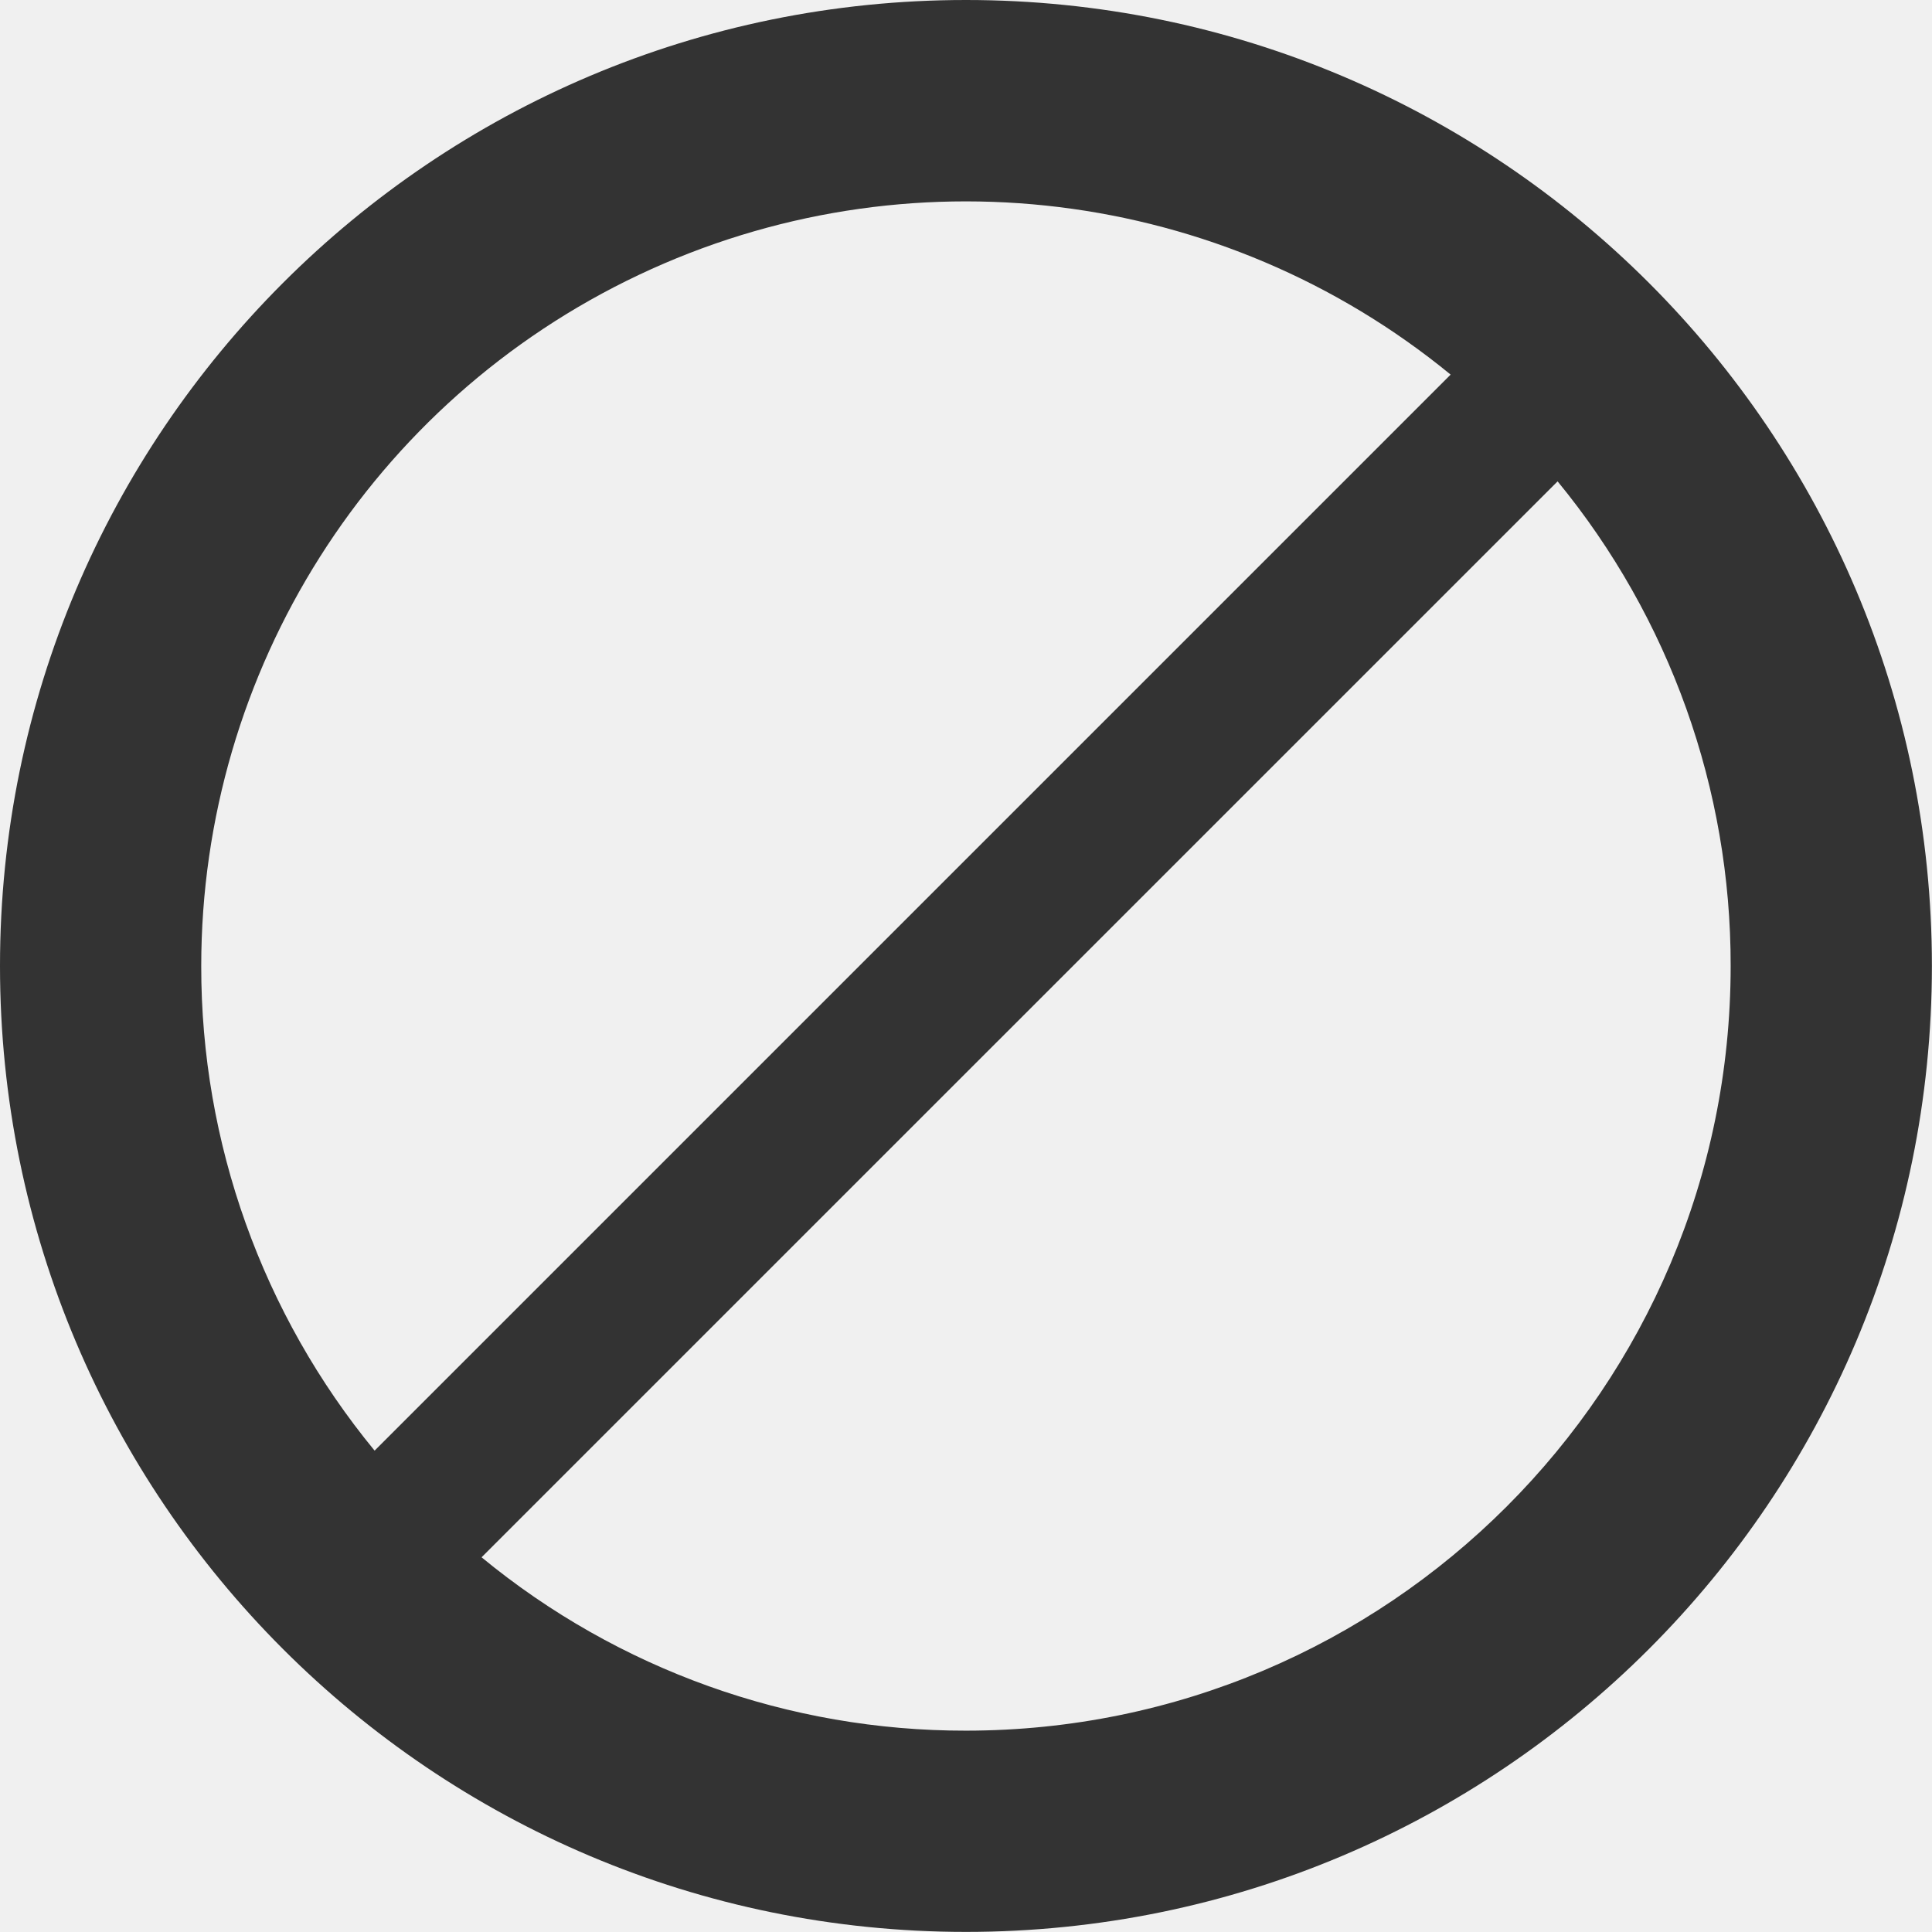
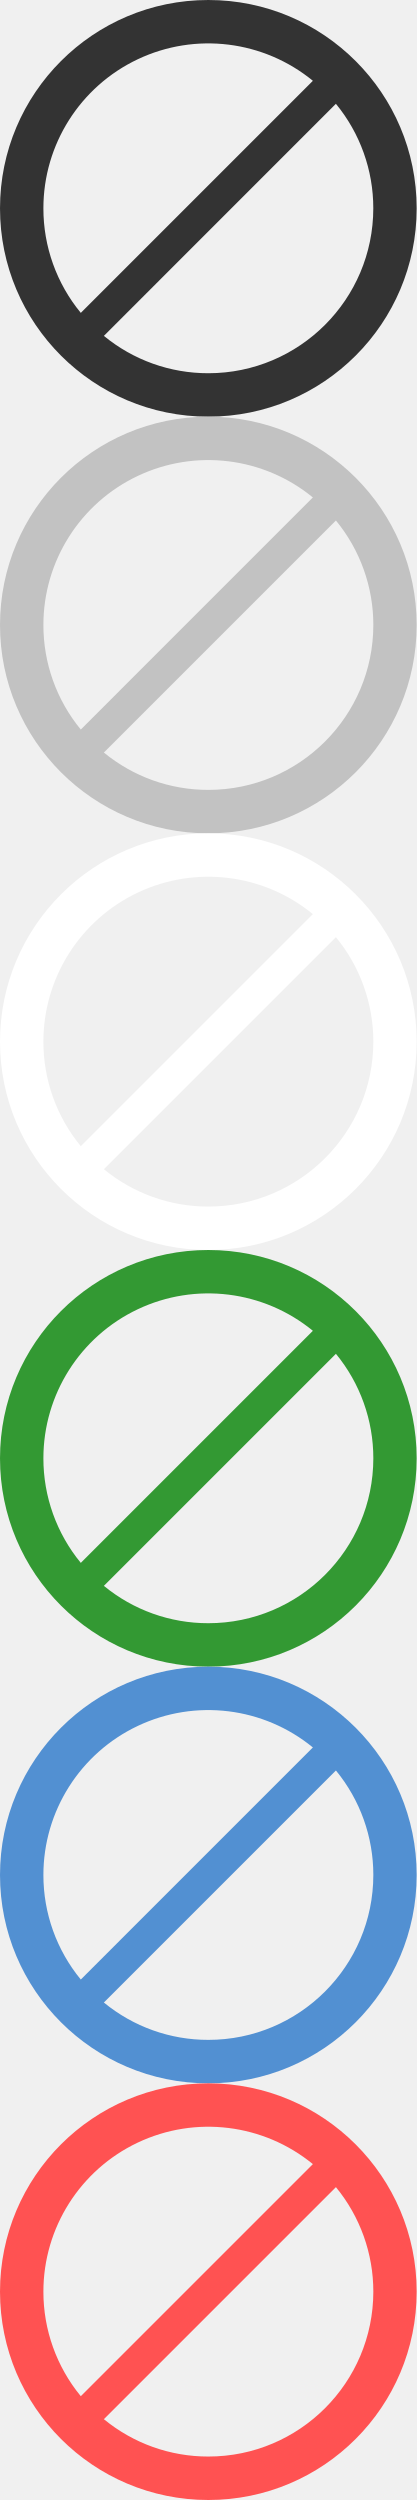
- <svg xmlns="http://www.w3.org/2000/svg" xmlns:xlink="http://www.w3.org/1999/xlink" width="19.201" height="19.201" viewBox="0 0 19.201 19.201">
+ <svg xmlns="http://www.w3.org/2000/svg" xmlns:xlink="http://www.w3.org/1999/xlink" width="20" height="120" viewBox="0 0 20 120">
  <defs>
-     <path id="a" d="M0 0h19.2v19.2H0z" />
+     <path id="a" d="M0 0h20v20H0z" />
  </defs>
  <clipPath id="b">
    <use xlink:href="#a" overflow="visible" />
  </clipPath>
-   <path clip-path="url(#b)" fill="#333" d="M9.6 0C4.3 0 0 4.298 0 9.6a9.6 9.6 0 0 0 9.6 9.6A9.6 9.6 0 0 0 9.6 0M2 9.6a7.6 7.6 0 0 1 12.417-5.877L3.723 14.417A7.568 7.568 0 0 1 2 9.6m7.6 7.6a7.557 7.557 0 0 1-4.814-1.723L15.48 4.784A7.57 7.57 0 0 1 17.2 9.6c0 4.197-3.405 7.6-7.602 7.6" />
+   <path clip-path="url(#b)" fill="#333" d="M10 0C4.477 0 0 4.477 0 10c0 5.524 4.477 10 10 10s10-4.477 10-10S15.52 0 10 0M2.083 10a7.916 7.916 0 0 1 12.935-6.122l-11.14 11.14A7.884 7.884 0 0 1 2.083 10M10 17.915a7.868 7.868 0 0 1-5.014-1.793l11.137-11.14A7.89 7.89 0 0 1 17.918 10 7.92 7.92 0 0 1 10 17.915" />
+   <defs>
+     <path id="c" d="M0 20h20v20H0z" />
+   </defs>
+   <clipPath id="d">
+     <use xlink:href="#c" overflow="visible" />
+   </clipPath>
+   <path clip-path="url(#d)" fill="#C2C2C2" d="M10 20C4.477 20 0 24.477 0 30c0 5.524 4.477 10 10 10s10-4.477 10-10-4.48-10-10-10M2.083 30a7.916 7.916 0 0 1 12.935-6.122l-11.14 11.14A7.884 7.884 0 0 1 2.083 30M10 37.915a7.868 7.868 0 0 1-5.014-1.793l11.138-11.138A7.89 7.89 0 0 1 17.92 30 7.92 7.92 0 0 1 10 37.915" />
+   <g>
+     <defs>
+       <path id="e" d="M0 40h20v20H0z" />
+     </defs>
+     <clipPath id="f">
+       <use xlink:href="#e" overflow="visible" />
+     </clipPath>
+     <path clip-path="url(#f)" fill="#FFF" d="M10 40C4.477 40 0 44.477 0 50c0 5.524 4.477 10 10 10s10-4.477 10-10-4.48-10-10-10M2.083 50a7.916 7.916 0 0 1 12.935-6.122l-11.14 11.14A7.884 7.884 0 0 1 2.083 50M10 57.915a7.868 7.868 0 0 1-5.014-1.793l11.138-11.138A7.89 7.89 0 0 1 17.92 50 7.92 7.92 0 0 1 10 57.915" />
+   </g>
+   <g>
+     <defs>
+       <path id="g" d="M0 60h20v20H0z" />
+     </defs>
+     <clipPath id="h">
+       <use xlink:href="#g" overflow="visible" />
+     </clipPath>
+     <path clip-path="url(#h)" fill="#393" d="M10 60C4.477 60 0 64.477 0 70s4.477 10 10 10 10-4.477 10-10-4.48-10-10-10M2.083 70a7.916 7.916 0 0 1 12.935-6.122l-11.14 11.14A7.89 7.89 0 0 1 2.083 70M10 77.914a7.868 7.868 0 0 1-5.014-1.793l11.138-11.138A7.89 7.89 0 0 1 17.92 70 7.92 7.92 0 0 1 10 77.914" />
+   </g>
+   <g>
+     <defs>
+       <path id="i" d="M0 80h20v20H0z" />
+     </defs>
+     <clipPath id="j">
+       <use xlink:href="#i" overflow="visible" />
+     </clipPath>
+     <path clip-path="url(#j)" fill="#5290D2" d="M10 80C4.477 80 0 84.477 0 90s4.477 10 10 10 10-4.477 10-10-4.48-10-10-10M2.083 90a7.916 7.916 0 0 1 12.935-6.122l-11.14 11.14A7.89 7.89 0 0 1 2.083 90M10 97.914a7.868 7.868 0 0 1-5.014-1.793l11.138-11.138A7.89 7.89 0 0 1 17.92 90 7.92 7.92 0 0 1 10 97.914" />
+   </g>
+   <g>
+     <defs>
+       <path id="k" d="M0 100h20v20H0z" />
+     </defs>
+     <clipPath id="l">
+       <use xlink:href="#k" overflow="visible" />
+     </clipPath>
+     <path clip-path="url(#l)" fill="#FF5252" d="M10 100c-5.524 0-10 4.477-10 10s4.477 10 10 10 10-4.477 10-10-4.48-10-10-10m-7.917 10a7.916 7.916 0 0 1 12.935-6.122l-11.14 11.14A7.89 7.89 0 0 1 2.083 110M10 117.914a7.868 7.868 0 0 1-5.014-1.793l11.138-11.138A7.89 7.89 0 0 1 17.92 110a7.92 7.92 0 0 1-7.92 7.914" />
+   </g>
</svg>
